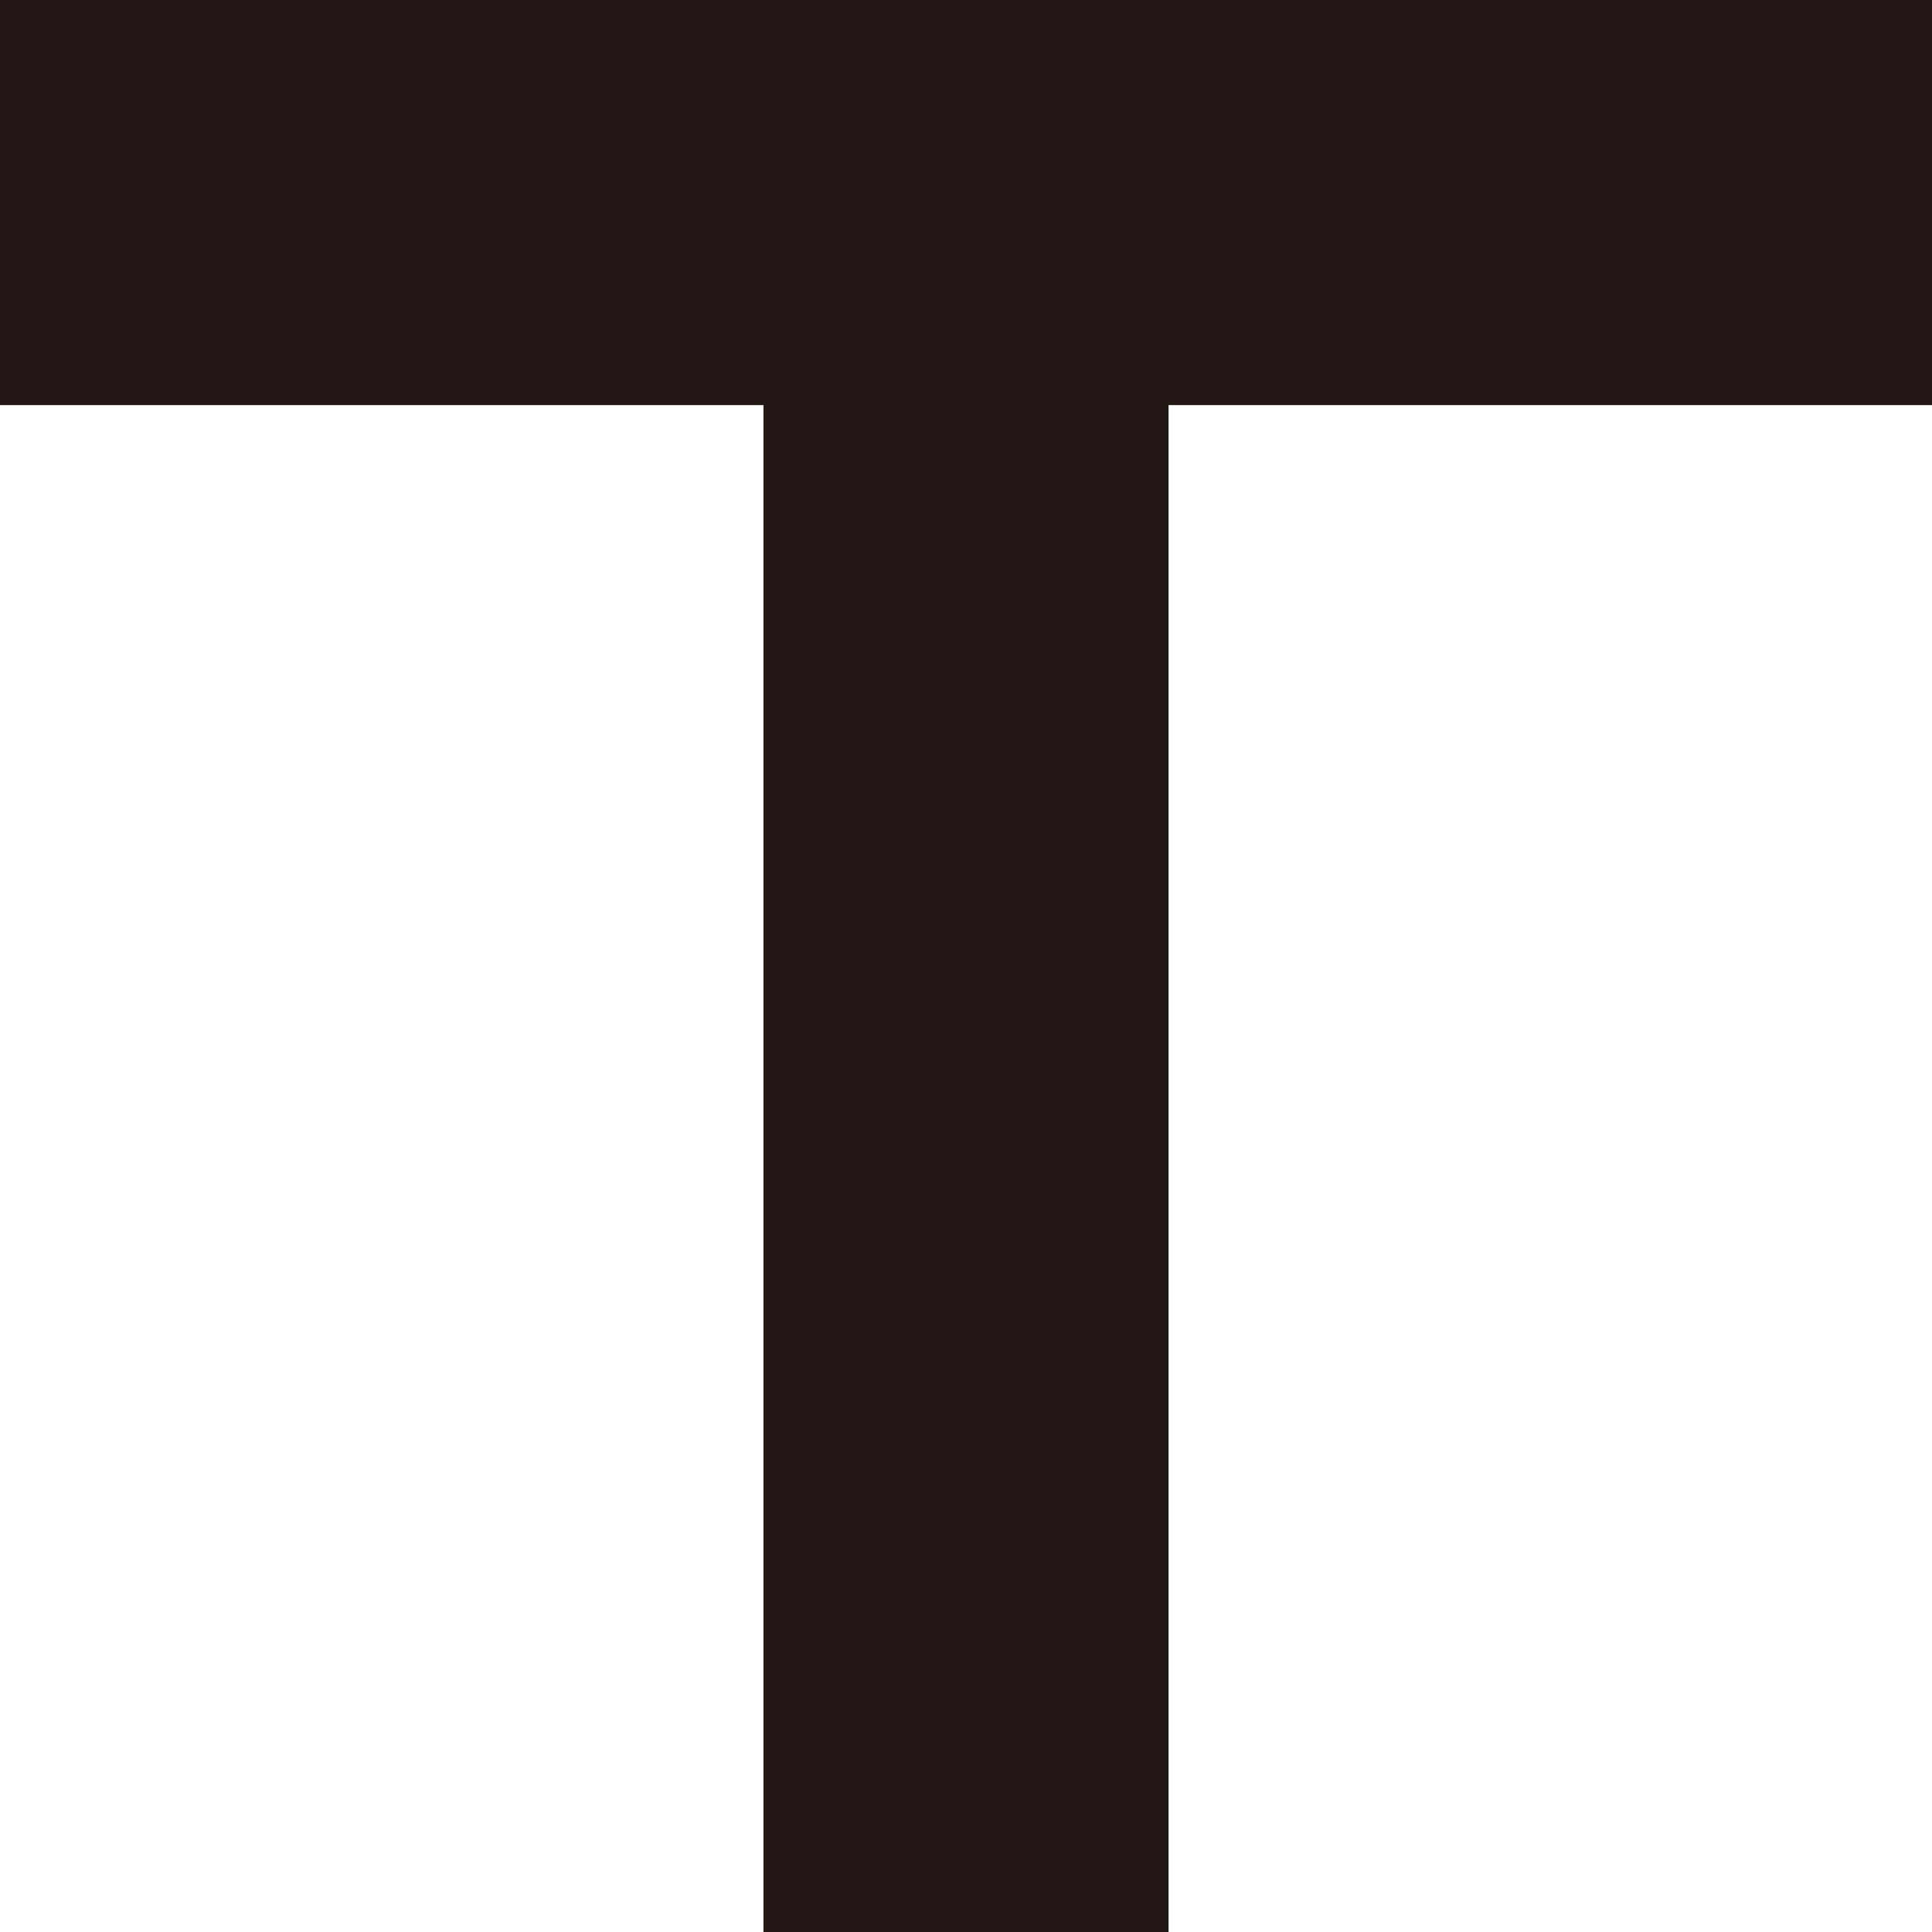
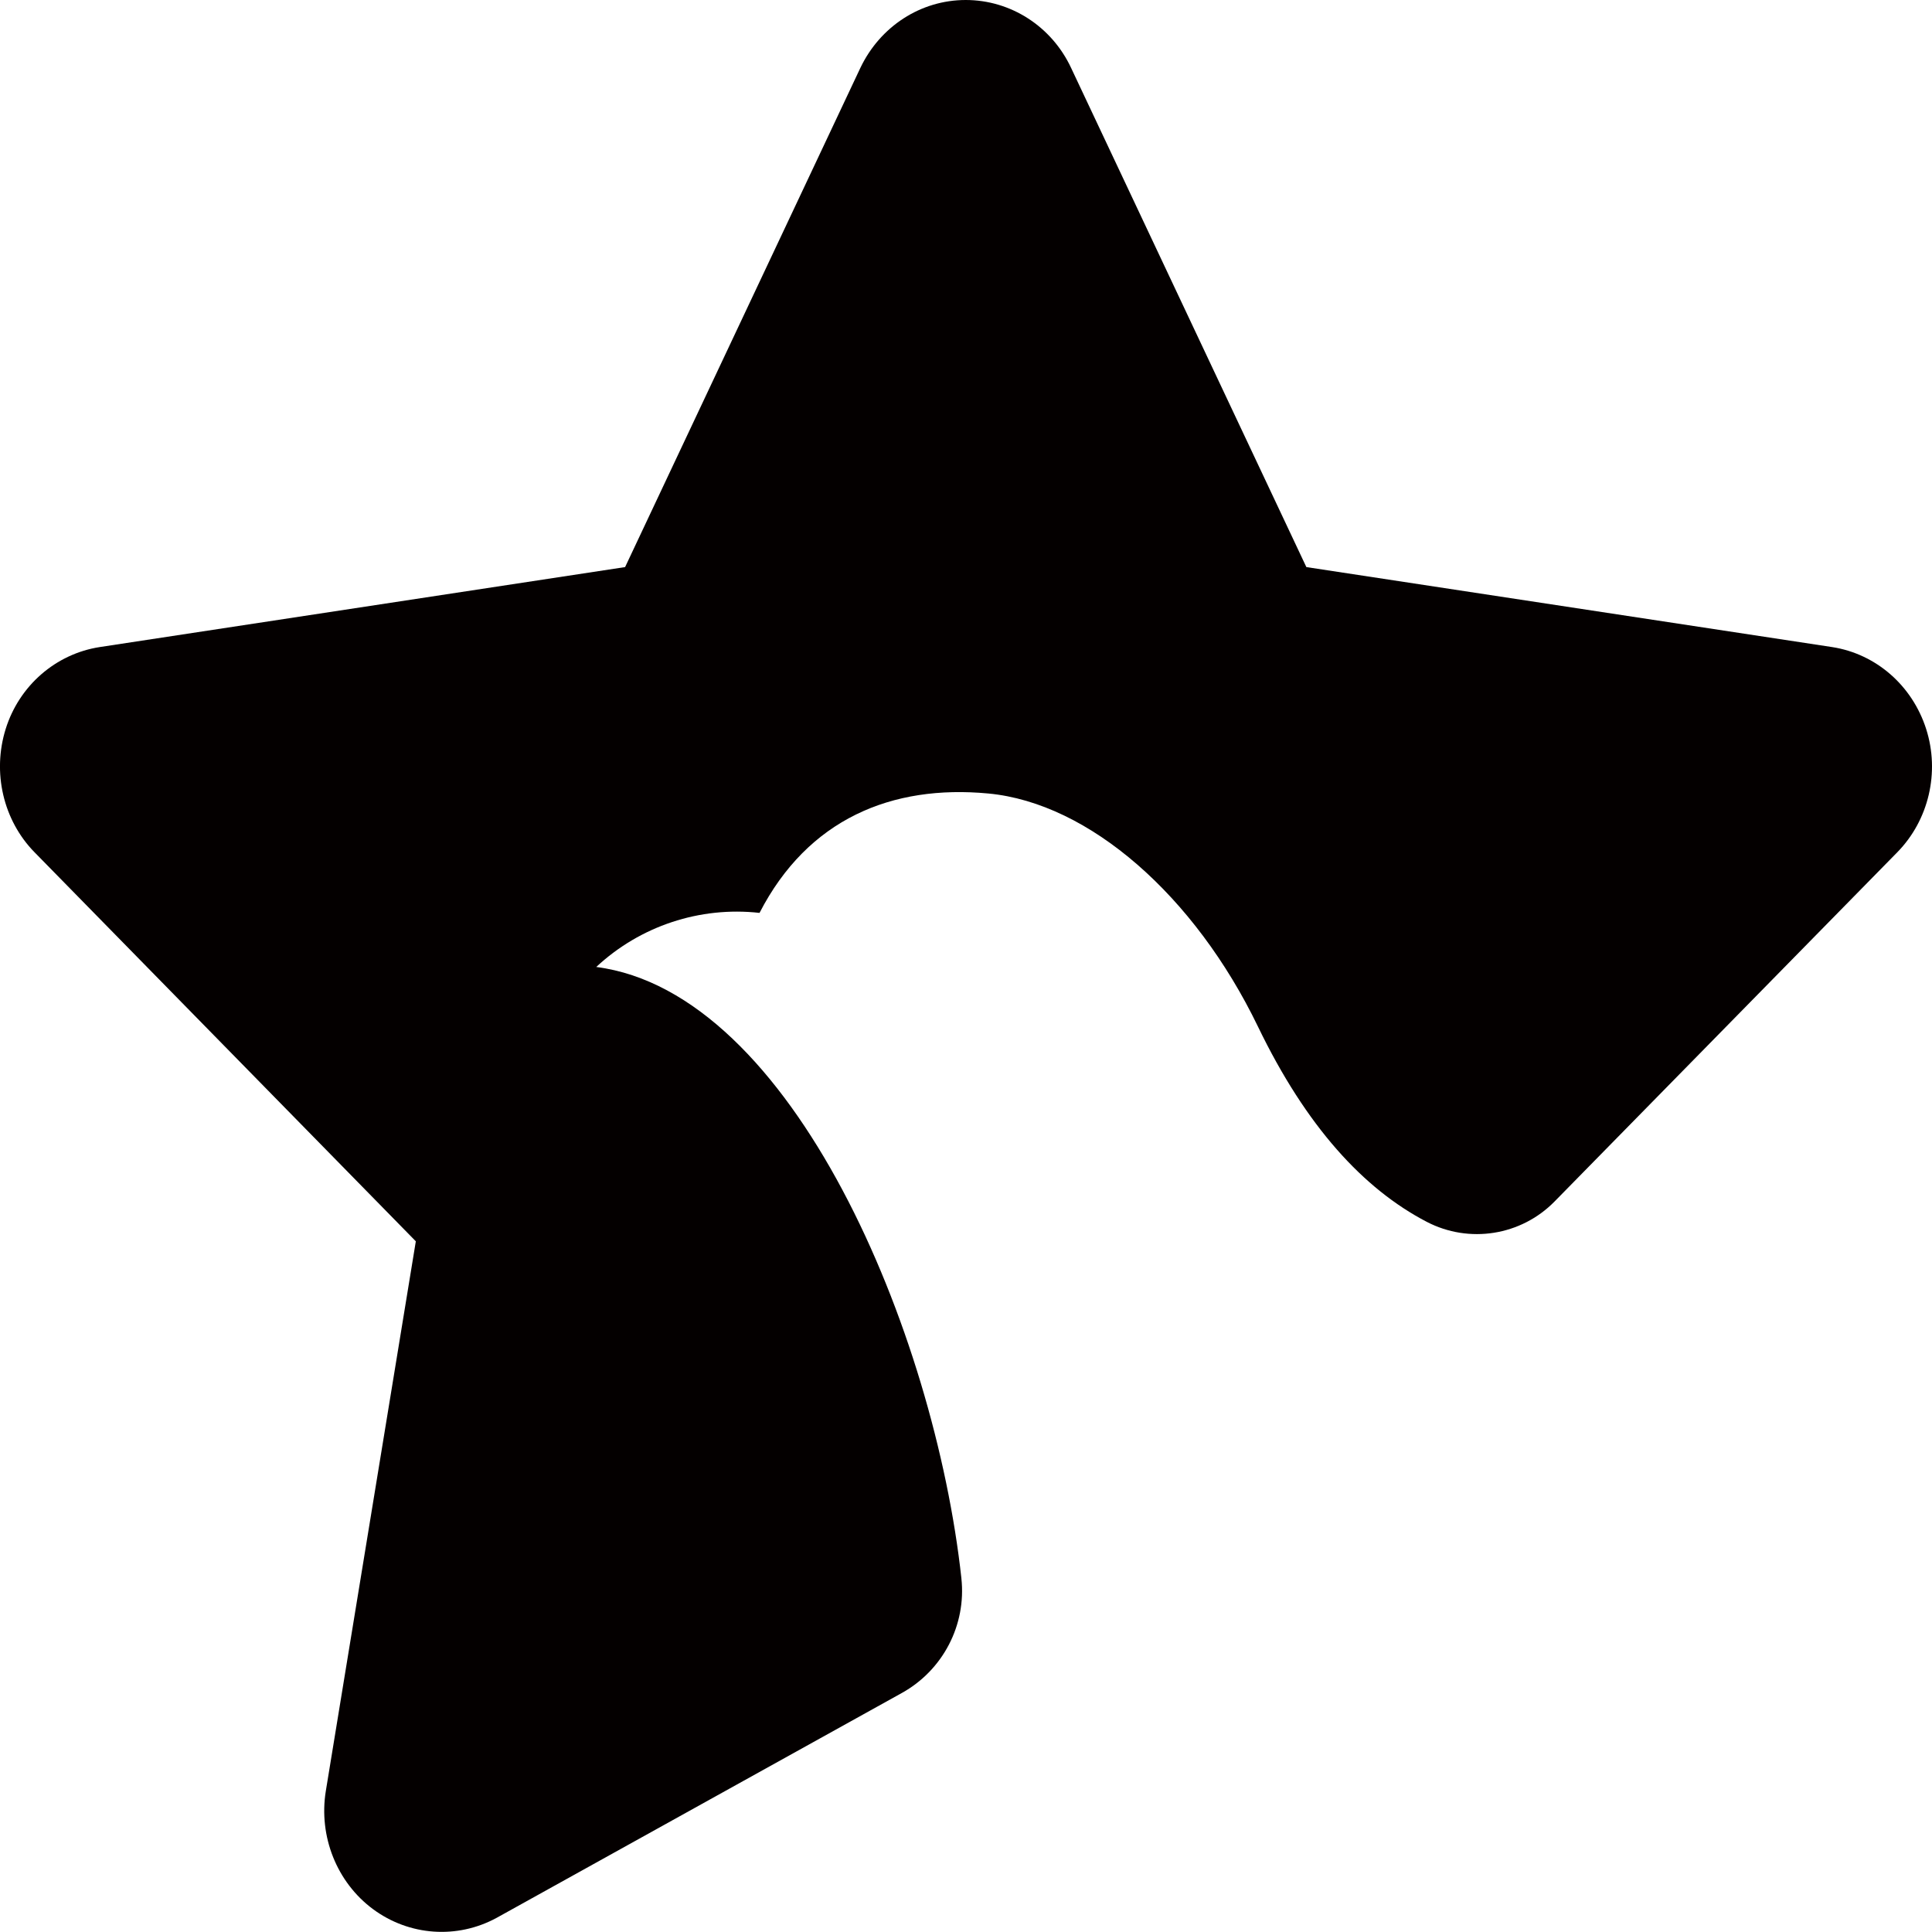
- <svg xmlns="http://www.w3.org/2000/svg" id="_レイヤー_2" viewBox="0 0 1000 1000">
+ <svg xmlns="http://www.w3.org/2000/svg" id="_レイヤー_2" viewBox="0 0 1000 999.94">
  <defs>
-     <style>.cls-1{fill:#231815;}</style>
+     <style>.cls-1{fill:#040000;}</style>
  </defs>
  <g id="_レイヤー_1-2">
-     <rect class="cls-1" width="1000" height="209.68" />
-     <rect class="cls-1" x="0" y="395.16" width="1000" height="209.68" transform="translate(1000 0) rotate(90)" />
+     <path class="cls-1" d="M497.62,816.93c-13.89-127.21-87.27-303.24-189-316.43,22.75-21.21,53.61-31.43,84.51-27.99,25.03-48.58,68.48-66.53,118.49-61.79,52.23,4.95,106.79,52.95,139.5,120.65,24.98,51.72,54.62,83.99,87.32,101.03,21.97,11.44,48.83,7.18,66.18-10.49l177.39-180.75c16.29-16.6,22.16-41.4,14.96-63.86-7.2-22.46-25.94-38.86-48.67-42.38l-272.13-41.4-121.77-258.37c-10.04-21.48-31.25-35.15-54.54-35.15s-44.31,13.67-54.54,35.15l-121.77,258.37-271.94,41.4c-22.72,3.52-41.66,19.92-48.67,42.38-7.01,22.46-1.33,47.26,14.96,63.86l197.33,201.34-46.59,284.54c-3.79,23.43,5.68,47.26,24.43,61.13,18.75,13.87,43.56,15.62,64.01,4.49l209.69-116.36c21.27-11.8,33.48-35.2,30.84-59.38Z" />
  </g>
</svg>
